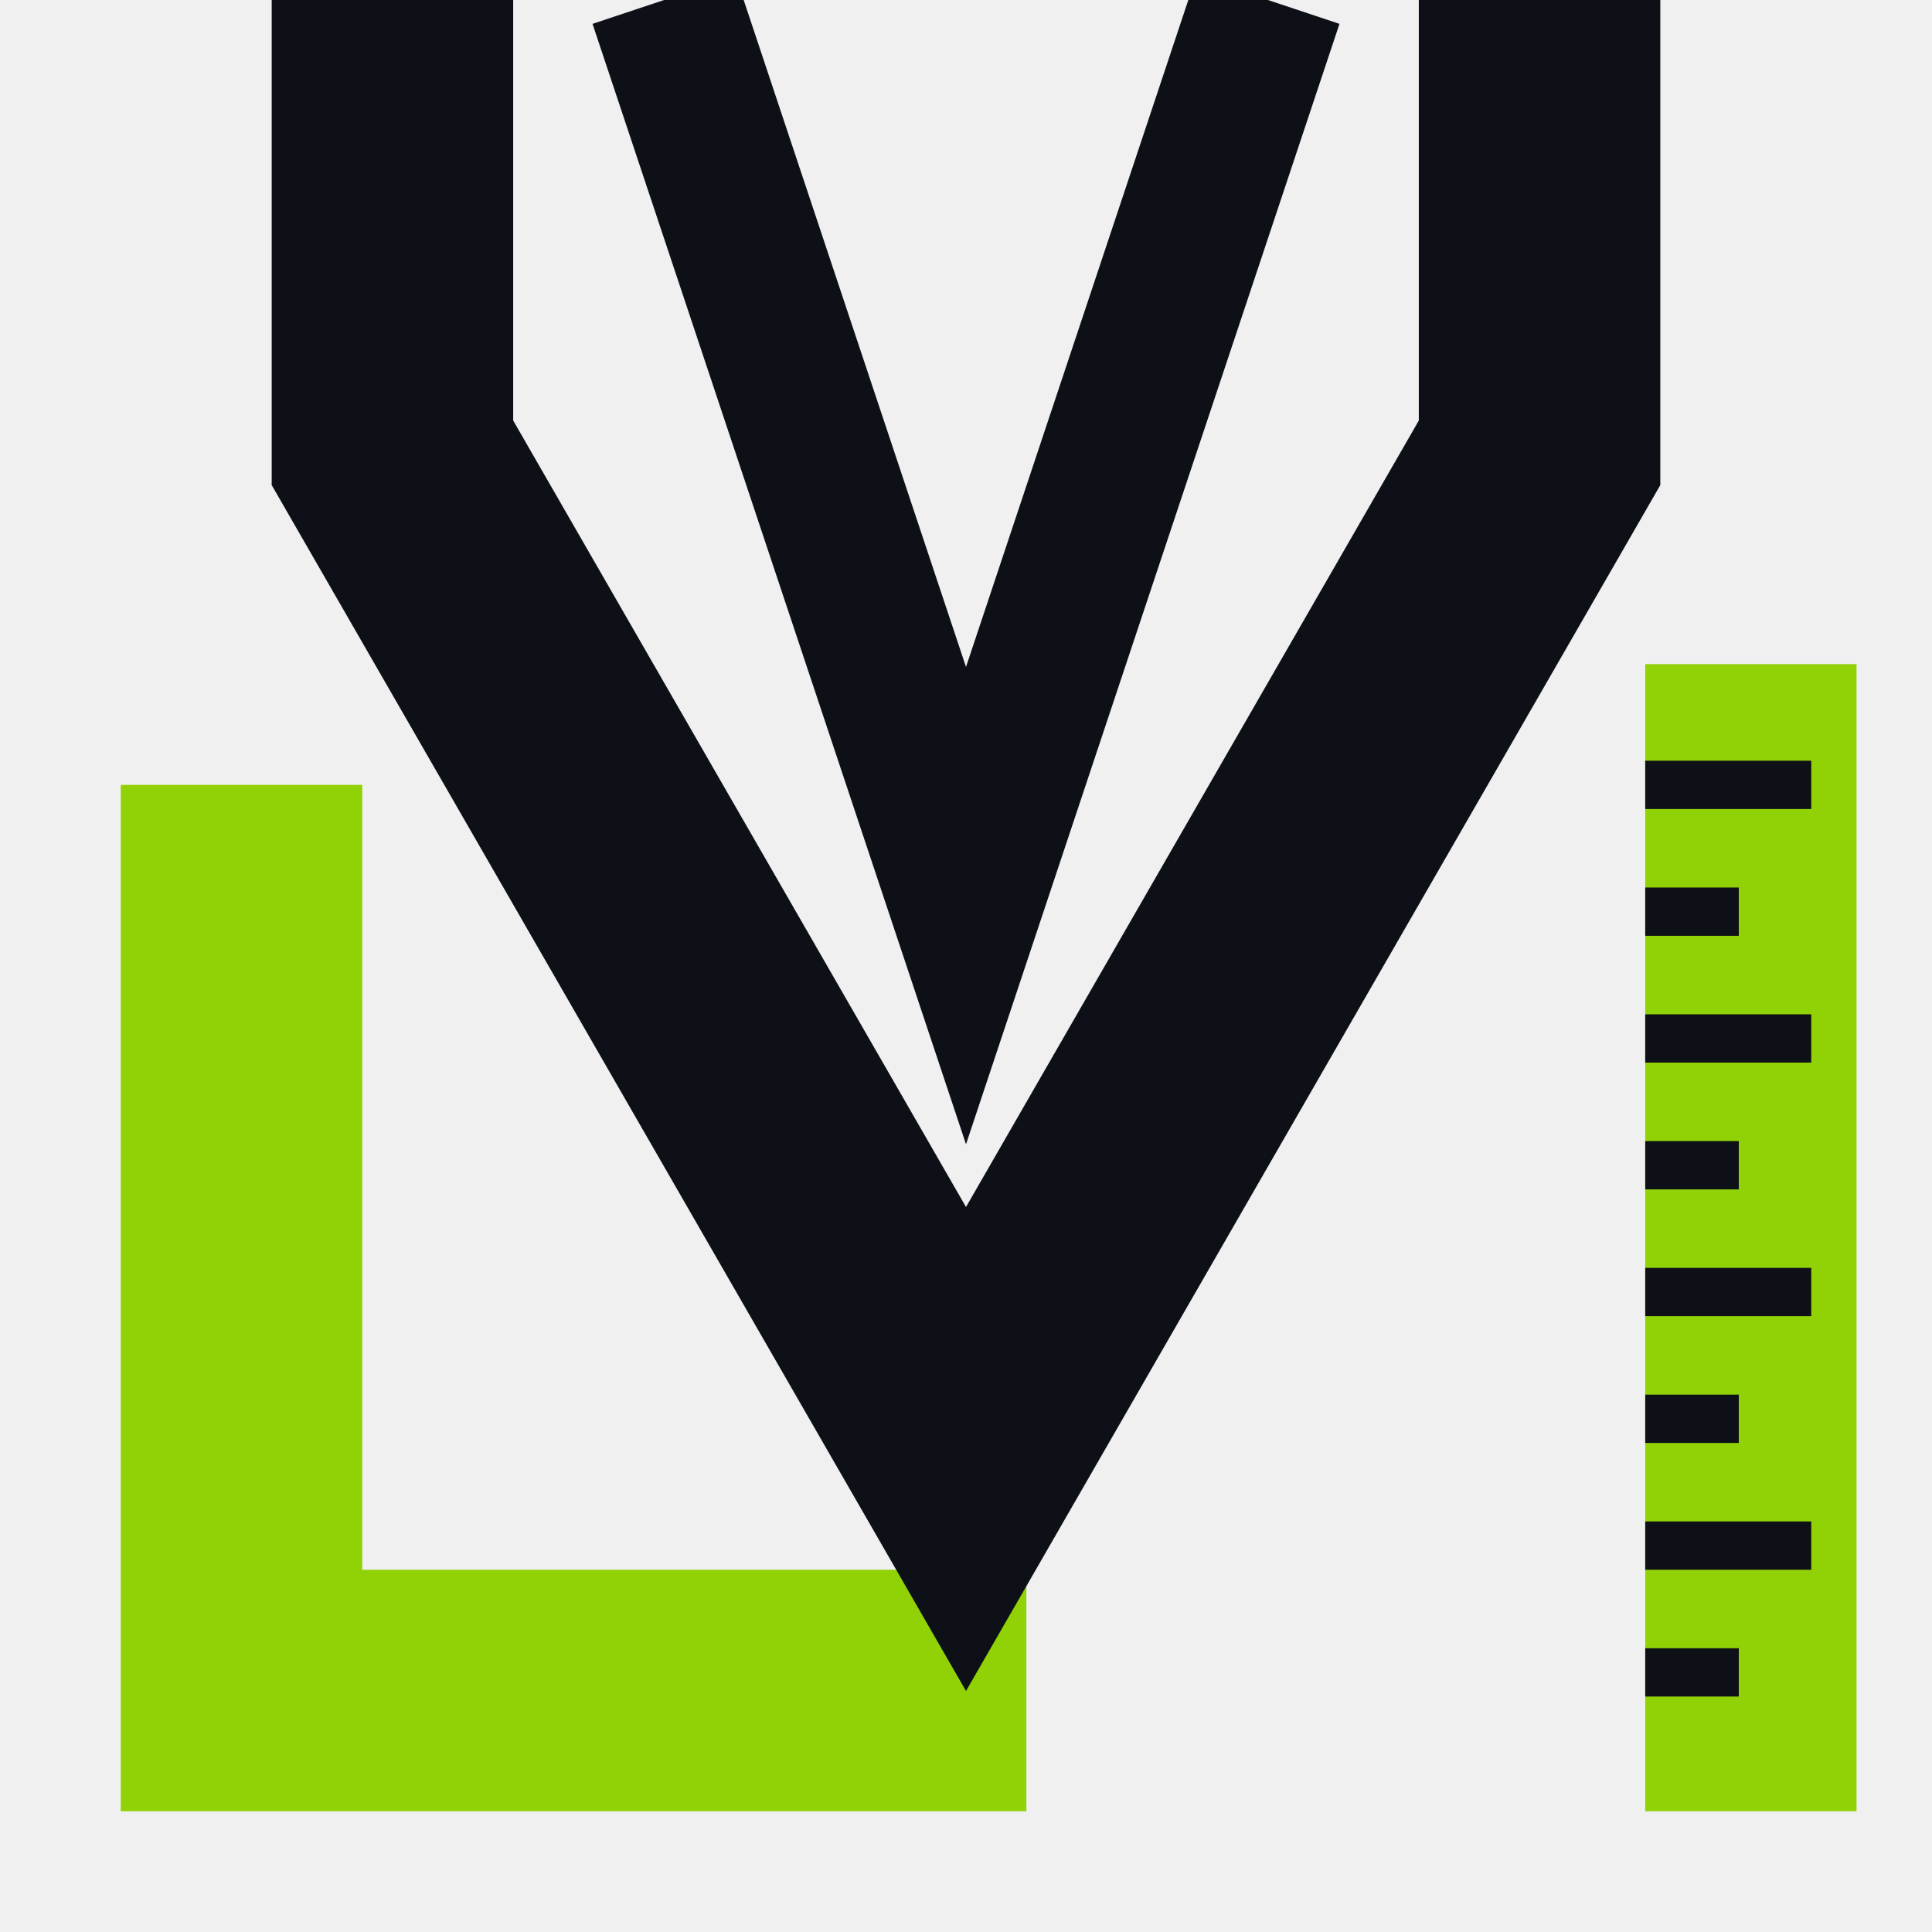
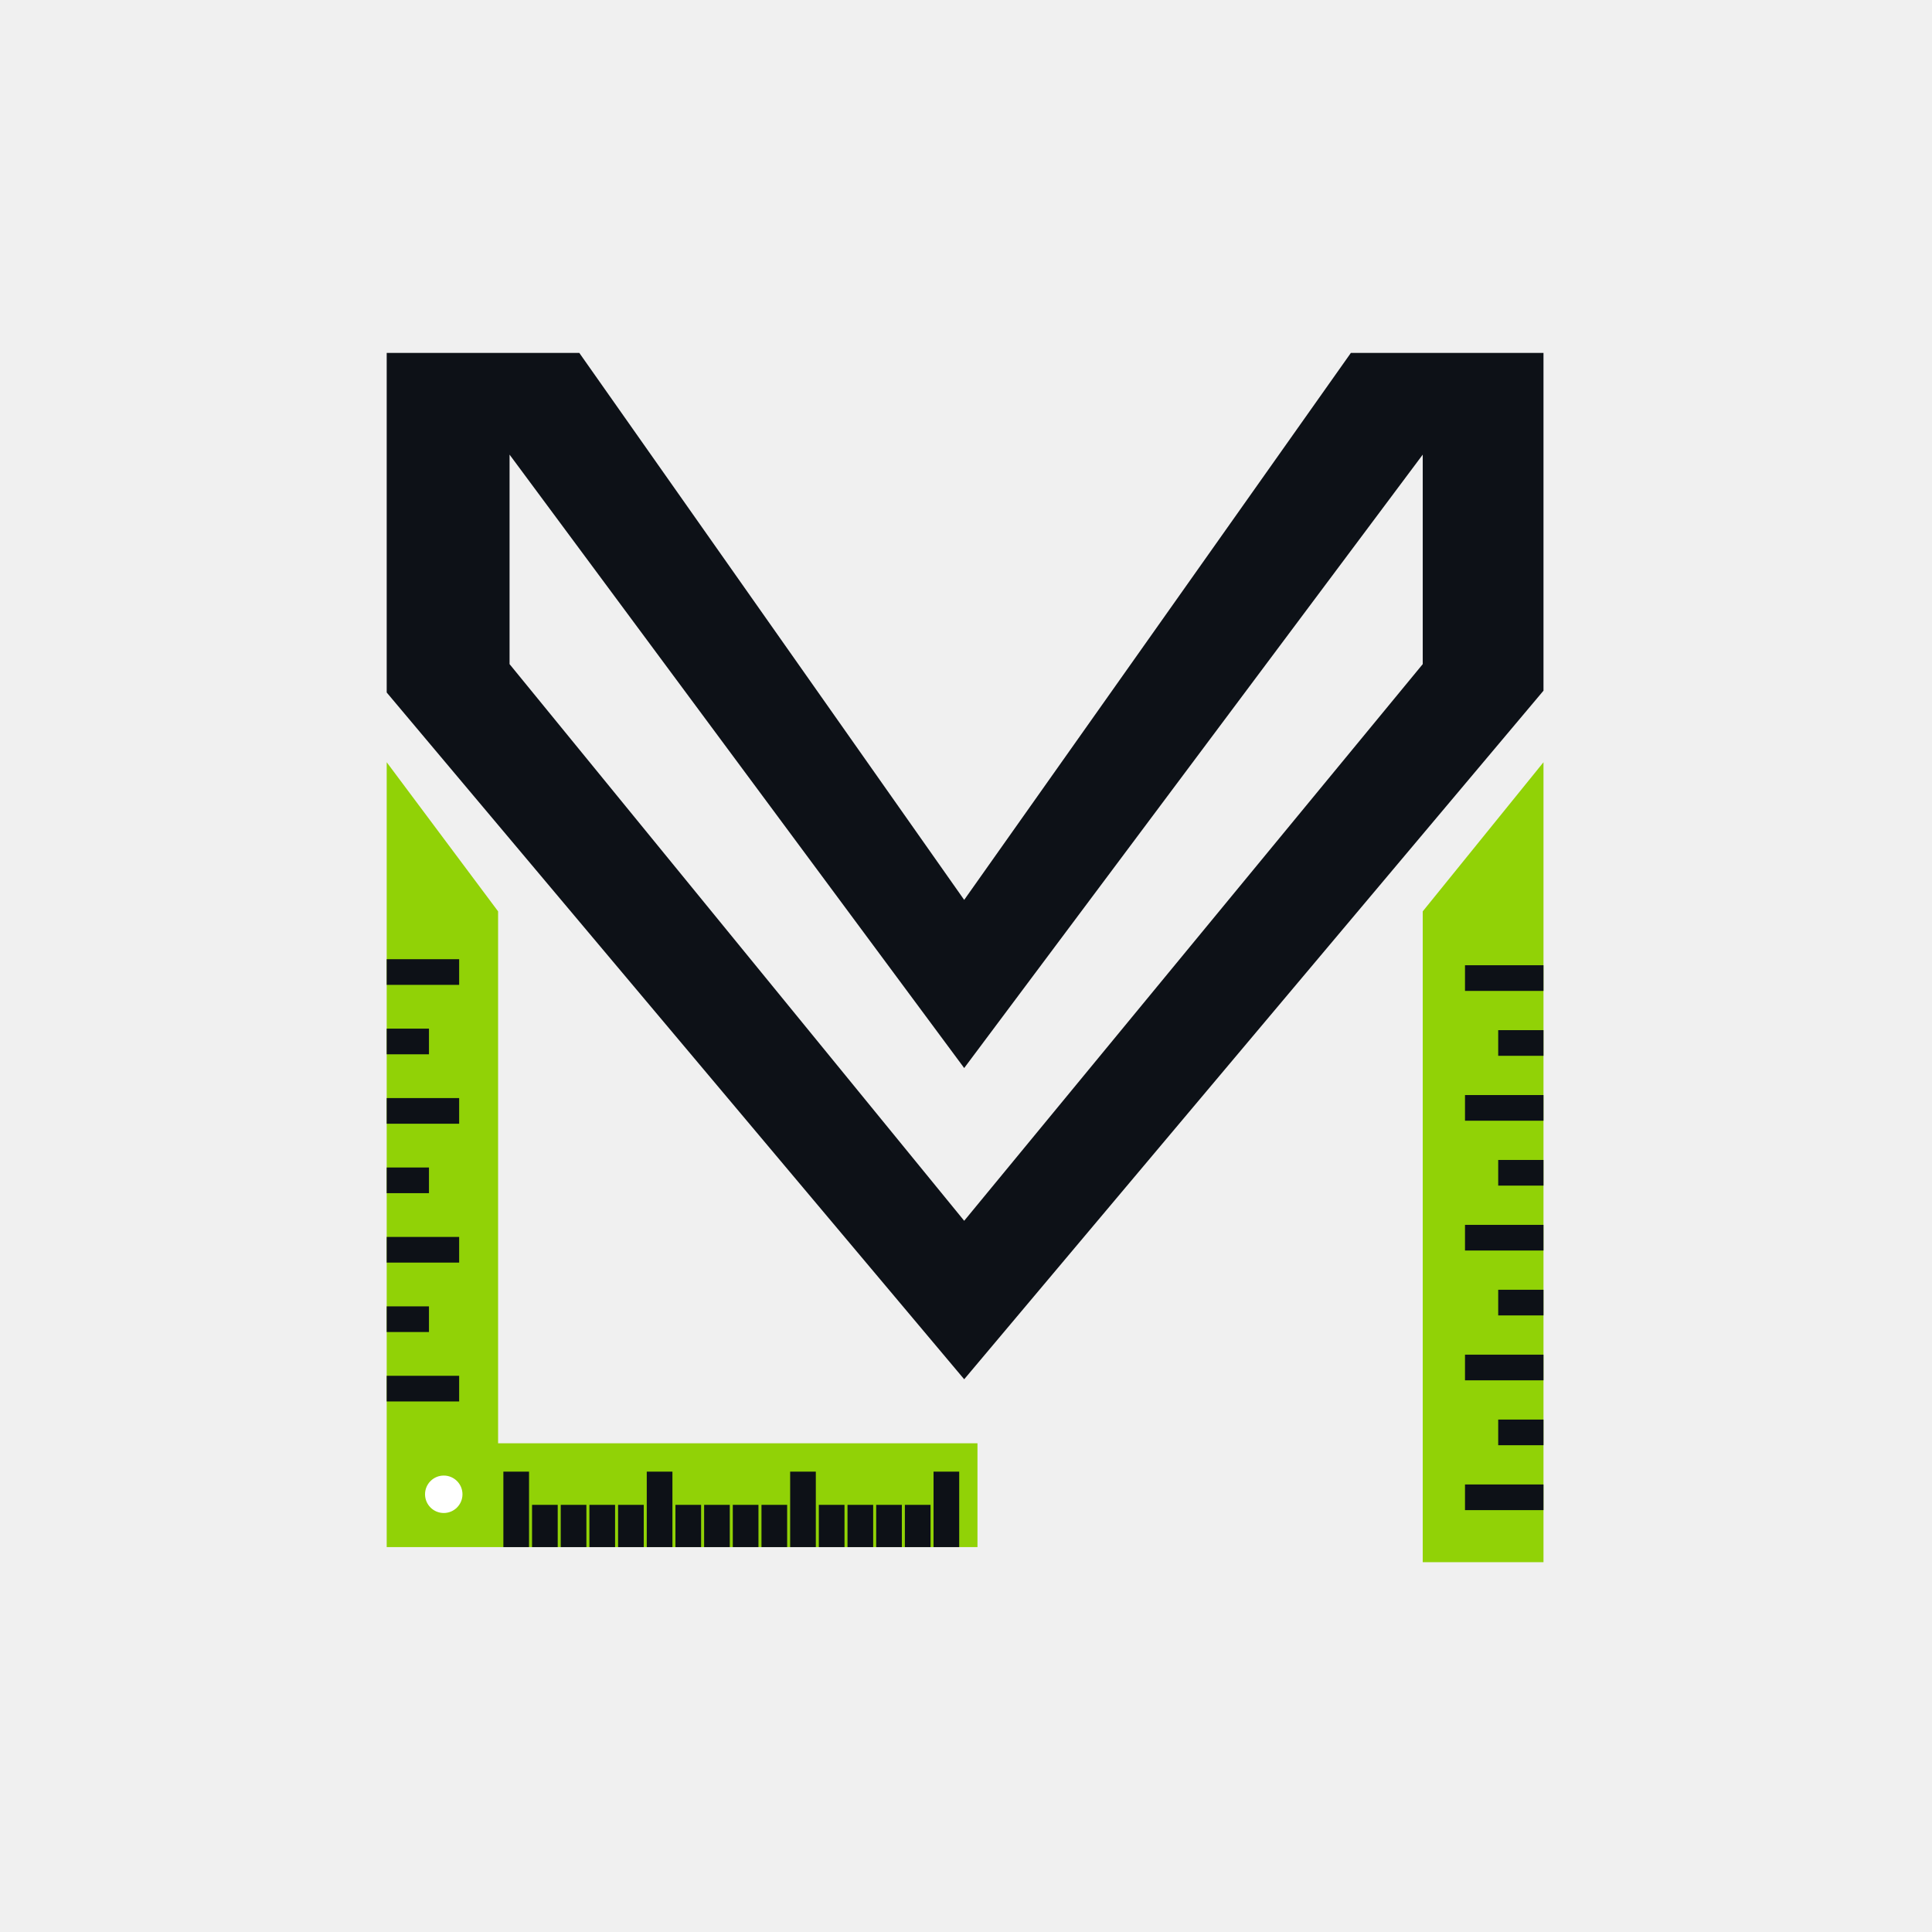
<svg xmlns="http://www.w3.org/2000/svg" viewBox="0 0 64 64" width="64" height="64" role="img" aria-label="LiczMat">
-   <g fill="none" stroke-linecap="butt" stroke-linejoin="miter" stroke-miterlimit="14">
-     <path d="M8 26V56H34" stroke="#91D206" stroke-width="8" />
-     <path d="M58 22V60" stroke="#91D206" stroke-width="7" />
-     <g stroke="#0D1117" stroke-width="1.6">
-       <path d="M54.5 26H60" />
-       <path d="M54.5 30.2H57.6" />
-       <path d="M54.5 34.4H60" />
-       <path d="M54.5 38.6H57.6" />
-       <path d="M54.5 42.8H60" />
-       <path d="M54.5 47H57.6" />
-       <path d="M54.5 51.2H60" />
-       <path d="M54.5 55.4H57.6" />
+   <g>
+     <path d="M12.81 25.25L16.5 30.19V47.81H32.38V51.25H12.81Z" fill="#91D206" />
+     <path d="M51.13 25.25V51.75H47.13V30.19Z" fill="#91D206" />
+     <path d="M12.81 11.69H19.19L31.94 29.81L44.75 11.69H51.13V22.88L31.94 45.69L12.81 22.94ZM16.88 15.06V22L31.94 40.44L47.13 22V15.06L31.94 35.38Z" fill="#0D1117" fill-rule="evenodd" />
+     <g stroke="#0D1117" stroke-width="0.85" stroke-linecap="butt" fill="none">
+       <path d="M12.81 32.20H15.21M12.81 34.50H14.21M12.81 36.80H15.21M12.81 39.10H14.21M12.81 41.40H15.21M12.81 43.70H14.21M12.81 46.00H15.21" />
+       <path d="M17.10 51.25V48.75M18.05 51.25V49.85M19.00 51.25V49.85M19.95 51.25V49.85M20.90 51.25V49.85M21.85 51.25V48.75M22.80 51.25V49.85M23.75 51.25V49.85M24.70 51.25V49.85M25.65 51.25V49.85M26.60 51.25V48.75M27.55 51.25V49.85M28.50 51.25V49.85M29.45 51.25V49.85M30.40 51.25V49.85M31.35 51.25V48.75" />
+       <path d="M51.13 32.40H48.53M51.13 34.55H49.63M51.13 36.70H48.53M51.13 38.85H49.63M51.13 41.00H48.53M51.13 43.15H49.63M51.13 45.30H48.53M51.13 47.45H49.63M51.13 49.60H48.53" />
    </g>
-     <g stroke="#0D1117">
-       <path d="M13 0V15L32 48L51 15V0" stroke-width="8" />
-       <path d="M22 0L32 30L42 0" stroke-width="5" />
-     </g>
+     <circle cx="14.7" cy="49.5" r="0.62" fill="#FFFFFF" />
  </g>
</svg>
